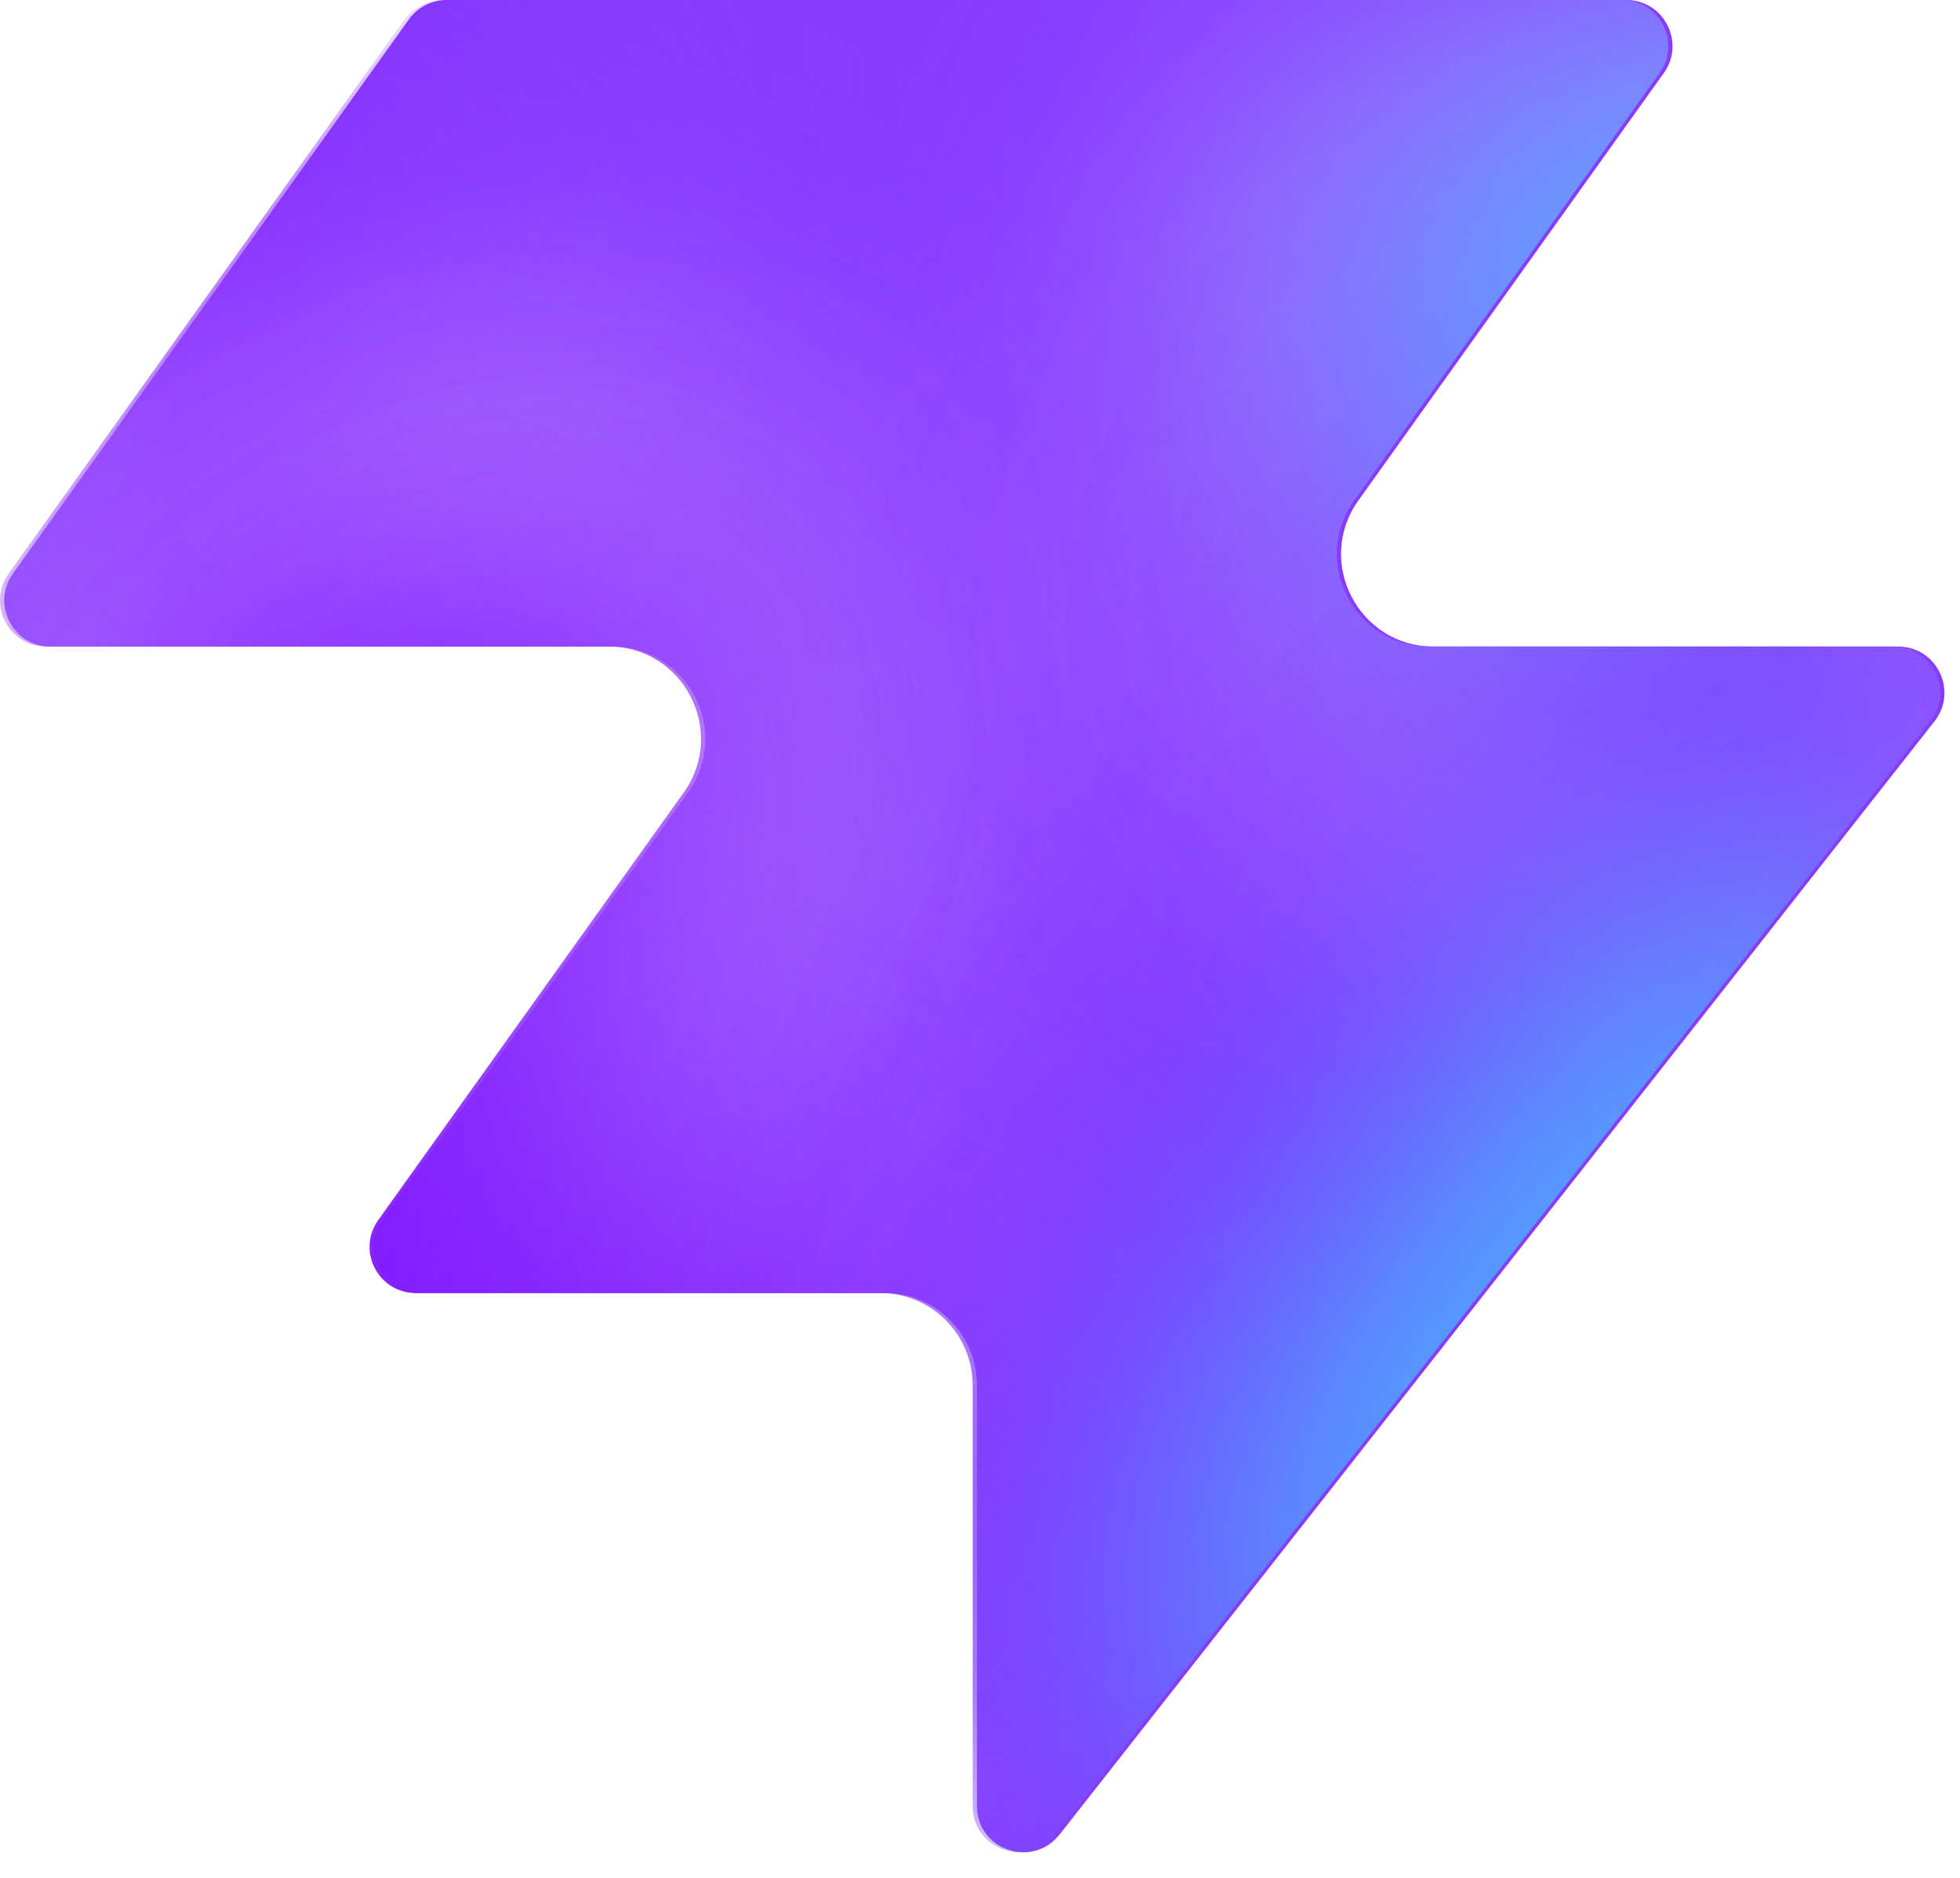
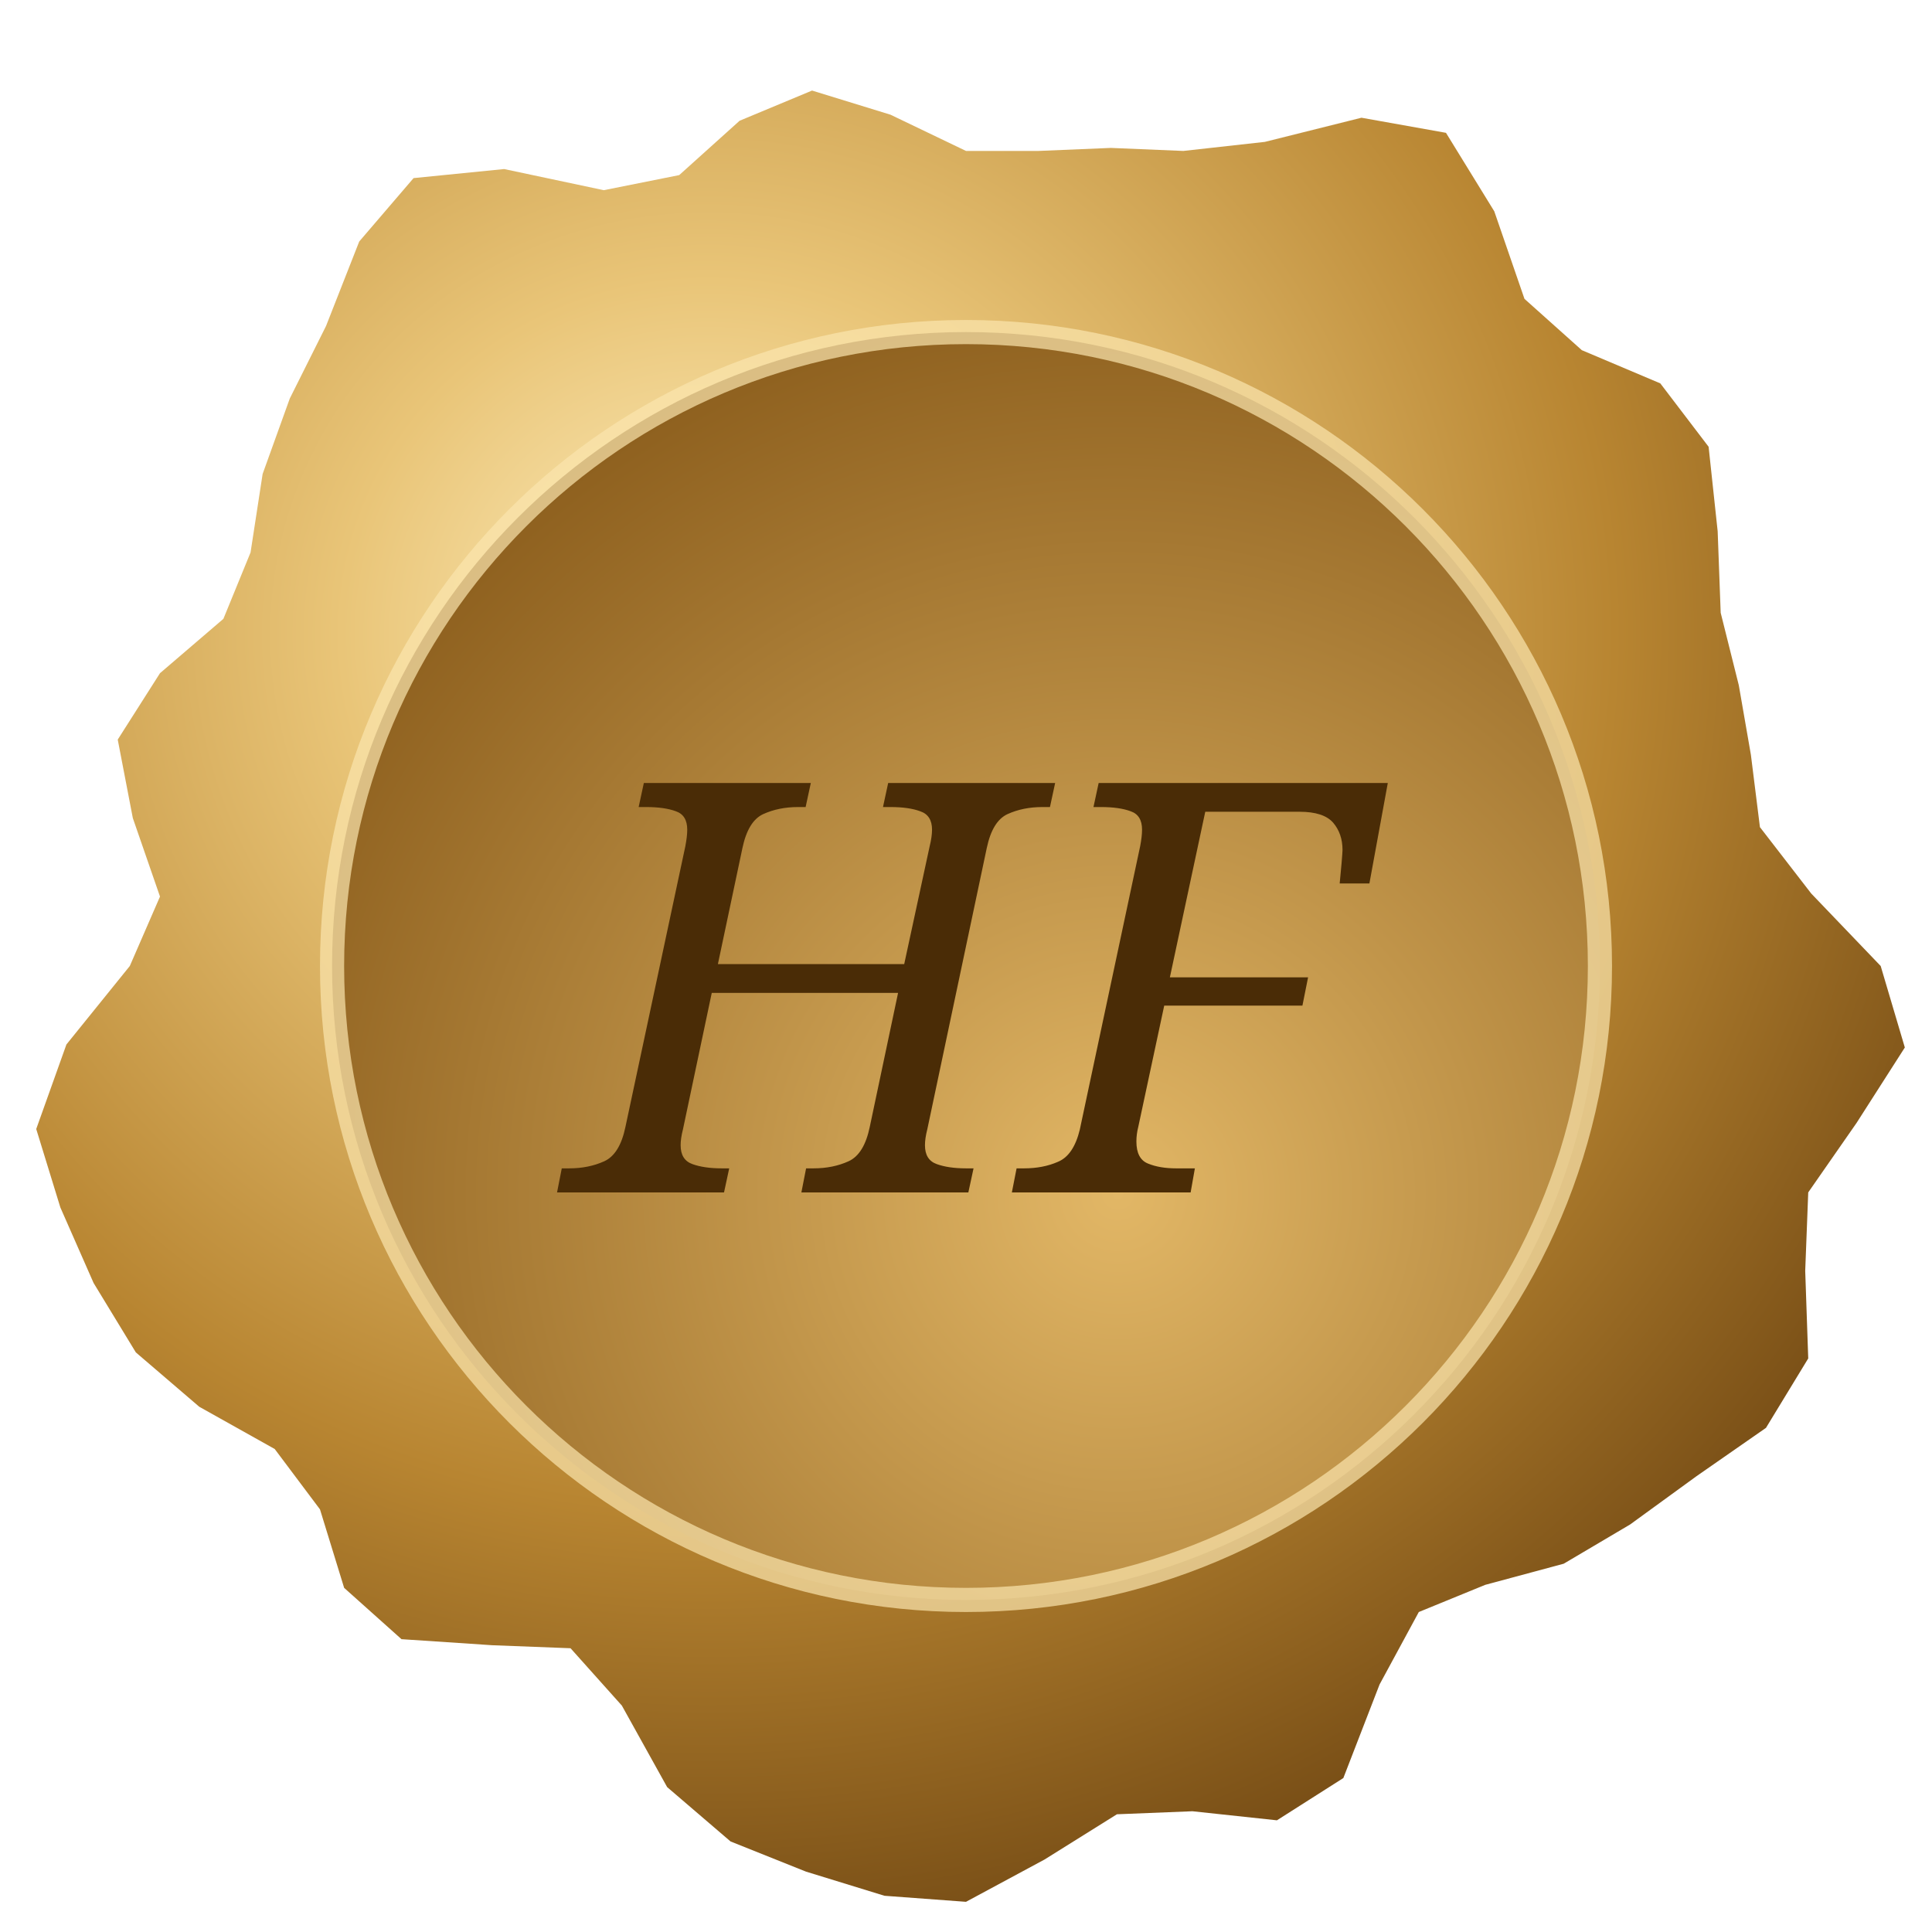
- <svg xmlns="http://www.w3.org/2000/svg" width="48" height="46" fill="none" viewBox="0 0 48 46">
-   <path fill="#863bff" d="M25.946 44.938c-.664.845-2.021.375-2.021-.698V33.937a2.26 2.26 0 0 0-2.262-2.262H10.287c-.92 0-1.456-1.04-.92-1.788l7.48-10.471c1.07-1.497 0-3.578-1.842-3.578H1.237c-.92 0-1.456-1.04-.92-1.788L10.013.474c.214-.297.556-.474.92-.474h28.894c.92 0 1.456 1.04.92 1.788l-7.48 10.471c-1.07 1.498 0 3.579 1.842 3.579h11.377c.943 0 1.473 1.088.89 1.83L25.947 44.94z" style="fill:#863bff;fill:color(display-p3 .525 .23 1);fill-opacity:1" />
-   <mask id="a" width="48" height="46" x="0" y="0" maskUnits="userSpaceOnUse" style="mask-type:alpha">
-     <path fill="#000" d="M25.842 44.938c-.664.844-2.021.375-2.021-.698V33.937a2.26 2.26 0 0 0-2.262-2.262H10.183c-.92 0-1.456-1.04-.92-1.788l7.48-10.471c1.07-1.498 0-3.579-1.842-3.579H1.133c-.92 0-1.456-1.04-.92-1.787L9.91.473c.214-.297.556-.474.92-.474h28.894c.92 0 1.456 1.04.92 1.788l-7.48 10.471c-1.07 1.498 0 3.578 1.842 3.578h11.377c.943 0 1.473 1.088.89 1.832L25.843 44.94z" style="fill:#000;fill-opacity:1" />
-   </mask>
-   <g mask="url(#a)">
-     <g filter="url(#b)">
-       <ellipse cx="5.508" cy="14.704" fill="#ede6ff" rx="5.508" ry="14.704" style="fill:#ede6ff;fill:color(display-p3 .927 .903 1);fill-opacity:1" transform="matrix(.00324 1 1 -.00324 -4.47 31.516)" />
-     </g>
-     <g filter="url(#c)">
-       <ellipse cx="10.399" cy="29.851" fill="#ede6ff" rx="10.399" ry="29.851" style="fill:#ede6ff;fill:color(display-p3 .927 .903 1);fill-opacity:1" transform="matrix(.00324 1 1 -.00324 -39.328 7.883)" />
-     </g>
-     <g filter="url(#d)">
-       <ellipse cx="5.508" cy="30.487" fill="#7e14ff" rx="5.508" ry="30.487" style="fill:#7e14ff;fill:color(display-p3 .492 .077 1);fill-opacity:1" transform="rotate(89.814 -25.913 -14.639)scale(1 -1)" />
-     </g>
-     <g filter="url(#e)">
-       <ellipse cx="5.508" cy="30.599" fill="#7e14ff" rx="5.508" ry="30.599" style="fill:#7e14ff;fill:color(display-p3 .492 .077 1);fill-opacity:1" transform="rotate(89.814 -32.644 -3.334)scale(1 -1)" />
-     </g>
-     <g filter="url(#f)">
-       <ellipse cx="5.508" cy="30.599" fill="#7e14ff" rx="5.508" ry="30.599" style="fill:#7e14ff;fill:color(display-p3 .492 .077 1);fill-opacity:1" transform="matrix(.00324 1 1 -.00324 -34.34 30.47)" />
-     </g>
-     <g filter="url(#g)">
-       <ellipse cx="14.072" cy="22.078" fill="#ede6ff" rx="14.072" ry="22.078" style="fill:#ede6ff;fill:color(display-p3 .927 .903 1);fill-opacity:1" transform="rotate(93.35 24.506 48.493)scale(-1 1)" />
-     </g>
-     <g filter="url(#h)">
-       <ellipse cx="3.47" cy="21.501" fill="#7e14ff" rx="3.47" ry="21.501" style="fill:#7e14ff;fill:color(display-p3 .492 .077 1);fill-opacity:1" transform="rotate(89.009 28.708 47.59)scale(-1 1)" />
-     </g>
-     <g filter="url(#i)">
-       <ellipse cx="3.47" cy="21.501" fill="#7e14ff" rx="3.47" ry="21.501" style="fill:#7e14ff;fill:color(display-p3 .492 .077 1);fill-opacity:1" transform="rotate(89.009 28.708 47.59)scale(-1 1)" />
-     </g>
-     <g filter="url(#j)">
-       <ellipse cx=".387" cy="8.972" fill="#7e14ff" rx="4.407" ry="29.108" style="fill:#7e14ff;fill:color(display-p3 .492 .077 1);fill-opacity:1" transform="rotate(39.51 .387 8.972)" />
-     </g>
-     <g filter="url(#k)">
-       <ellipse cx="47.523" cy="-6.092" fill="#7e14ff" rx="4.407" ry="29.108" style="fill:#7e14ff;fill:color(display-p3 .492 .077 1);fill-opacity:1" transform="rotate(37.892 47.523 -6.092)" />
-     </g>
-     <g filter="url(#l)">
-       <ellipse cx="41.412" cy="6.333" fill="#47bfff" rx="5.971" ry="9.665" style="fill:#47bfff;fill:color(display-p3 .28 .748 1);fill-opacity:1" transform="rotate(37.892 41.412 6.333)" />
-     </g>
-     <g filter="url(#m)">
-       <ellipse cx="-1.879" cy="38.332" fill="#7e14ff" rx="4.407" ry="29.108" style="fill:#7e14ff;fill:color(display-p3 .492 .077 1);fill-opacity:1" transform="rotate(37.892 -1.88 38.332)" />
-     </g>
-     <g filter="url(#n)">
-       <ellipse cx="-1.879" cy="38.332" fill="#7e14ff" rx="4.407" ry="29.108" style="fill:#7e14ff;fill:color(display-p3 .492 .077 1);fill-opacity:1" transform="rotate(37.892 -1.88 38.332)" />
-     </g>
-     <g filter="url(#o)">
-       <ellipse cx="35.651" cy="29.907" fill="#7e14ff" rx="4.407" ry="29.108" style="fill:#7e14ff;fill:color(display-p3 .492 .077 1);fill-opacity:1" transform="rotate(37.892 35.651 29.907)" />
-     </g>
-     <g filter="url(#p)">
-       <ellipse cx="38.418" cy="32.4" fill="#47bfff" rx="5.971" ry="15.297" style="fill:#47bfff;fill:color(display-p3 .28 .748 1);fill-opacity:1" transform="rotate(37.892 38.418 32.4)" />
-     </g>
-   </g>
+ <svg xmlns="http://www.w3.org/2000/svg" viewBox="0 0 64 64">
  <defs>
-     <filter id="b" width="60.045" height="41.654" x="-19.77" y="16.149" color-interpolation-filters="sRGB" filterUnits="userSpaceOnUse">
-       <feFlood flood-opacity="0" result="BackgroundImageFix" />
-       <feBlend in="SourceGraphic" in2="BackgroundImageFix" result="shape" />
-       <feGaussianBlur result="effect1_foregroundBlur_2002_17158" stdDeviation="7.659" />
-     </filter>
-     <filter id="c" width="90.34" height="51.437" x="-54.613" y="-7.533" color-interpolation-filters="sRGB" filterUnits="userSpaceOnUse">
-       <feFlood flood-opacity="0" result="BackgroundImageFix" />
-       <feBlend in="SourceGraphic" in2="BackgroundImageFix" result="shape" />
-       <feGaussianBlur result="effect1_foregroundBlur_2002_17158" stdDeviation="7.659" />
-     </filter>
-     <filter id="d" width="79.355" height="29.4" x="-49.64" y="2.03" color-interpolation-filters="sRGB" filterUnits="userSpaceOnUse">
-       <feFlood flood-opacity="0" result="BackgroundImageFix" />
-       <feBlend in="SourceGraphic" in2="BackgroundImageFix" result="shape" />
-       <feGaussianBlur result="effect1_foregroundBlur_2002_17158" stdDeviation="4.596" />
-     </filter>
-     <filter id="e" width="79.579" height="29.4" x="-45.045" y="20.029" color-interpolation-filters="sRGB" filterUnits="userSpaceOnUse">
-       <feFlood flood-opacity="0" result="BackgroundImageFix" />
-       <feBlend in="SourceGraphic" in2="BackgroundImageFix" result="shape" />
-       <feGaussianBlur result="effect1_foregroundBlur_2002_17158" stdDeviation="4.596" />
-     </filter>
-     <filter id="f" width="79.579" height="29.4" x="-43.513" y="21.178" color-interpolation-filters="sRGB" filterUnits="userSpaceOnUse">
-       <feFlood flood-opacity="0" result="BackgroundImageFix" />
-       <feBlend in="SourceGraphic" in2="BackgroundImageFix" result="shape" />
-       <feGaussianBlur result="effect1_foregroundBlur_2002_17158" stdDeviation="4.596" />
-     </filter>
-     <filter id="g" width="74.749" height="58.852" x="15.756" y="-17.901" color-interpolation-filters="sRGB" filterUnits="userSpaceOnUse">
-       <feFlood flood-opacity="0" result="BackgroundImageFix" />
-       <feBlend in="SourceGraphic" in2="BackgroundImageFix" result="shape" />
-       <feGaussianBlur result="effect1_foregroundBlur_2002_17158" stdDeviation="7.659" />
-     </filter>
-     <filter id="h" width="61.377" height="25.362" x="23.548" y="2.284" color-interpolation-filters="sRGB" filterUnits="userSpaceOnUse">
-       <feFlood flood-opacity="0" result="BackgroundImageFix" />
-       <feBlend in="SourceGraphic" in2="BackgroundImageFix" result="shape" />
-       <feGaussianBlur result="effect1_foregroundBlur_2002_17158" stdDeviation="4.596" />
-     </filter>
-     <filter id="i" width="61.377" height="25.362" x="23.548" y="2.284" color-interpolation-filters="sRGB" filterUnits="userSpaceOnUse">
-       <feFlood flood-opacity="0" result="BackgroundImageFix" />
-       <feBlend in="SourceGraphic" in2="BackgroundImageFix" result="shape" />
-       <feGaussianBlur result="effect1_foregroundBlur_2002_17158" stdDeviation="4.596" />
-     </filter>
-     <filter id="j" width="56.045" height="63.649" x="-27.636" y="-22.853" color-interpolation-filters="sRGB" filterUnits="userSpaceOnUse">
-       <feFlood flood-opacity="0" result="BackgroundImageFix" />
-       <feBlend in="SourceGraphic" in2="BackgroundImageFix" result="shape" />
-       <feGaussianBlur result="effect1_foregroundBlur_2002_17158" stdDeviation="4.596" />
-     </filter>
-     <filter id="k" width="54.814" height="64.646" x="20.116" y="-38.415" color-interpolation-filters="sRGB" filterUnits="userSpaceOnUse">
-       <feFlood flood-opacity="0" result="BackgroundImageFix" />
-       <feBlend in="SourceGraphic" in2="BackgroundImageFix" result="shape" />
-       <feGaussianBlur result="effect1_foregroundBlur_2002_17158" stdDeviation="4.596" />
-     </filter>
-     <filter id="l" width="33.541" height="35.313" x="24.641" y="-11.323" color-interpolation-filters="sRGB" filterUnits="userSpaceOnUse">
-       <feFlood flood-opacity="0" result="BackgroundImageFix" />
-       <feBlend in="SourceGraphic" in2="BackgroundImageFix" result="shape" />
-       <feGaussianBlur result="effect1_foregroundBlur_2002_17158" stdDeviation="4.596" />
-     </filter>
-     <filter id="m" width="54.814" height="64.646" x="-29.286" y="6.009" color-interpolation-filters="sRGB" filterUnits="userSpaceOnUse">
-       <feFlood flood-opacity="0" result="BackgroundImageFix" />
-       <feBlend in="SourceGraphic" in2="BackgroundImageFix" result="shape" />
-       <feGaussianBlur result="effect1_foregroundBlur_2002_17158" stdDeviation="4.596" />
-     </filter>
-     <filter id="n" width="54.814" height="64.646" x="-29.286" y="6.009" color-interpolation-filters="sRGB" filterUnits="userSpaceOnUse">
-       <feFlood flood-opacity="0" result="BackgroundImageFix" />
-       <feBlend in="SourceGraphic" in2="BackgroundImageFix" result="shape" />
-       <feGaussianBlur result="effect1_foregroundBlur_2002_17158" stdDeviation="4.596" />
-     </filter>
-     <filter id="o" width="54.814" height="64.646" x="8.244" y="-2.416" color-interpolation-filters="sRGB" filterUnits="userSpaceOnUse">
-       <feFlood flood-opacity="0" result="BackgroundImageFix" />
-       <feBlend in="SourceGraphic" in2="BackgroundImageFix" result="shape" />
-       <feGaussianBlur result="effect1_foregroundBlur_2002_17158" stdDeviation="4.596" />
-     </filter>
-     <filter id="p" width="39.409" height="43.623" x="18.713" y="10.588" color-interpolation-filters="sRGB" filterUnits="userSpaceOnUse">
-       <feFlood flood-opacity="0" result="BackgroundImageFix" />
-       <feBlend in="SourceGraphic" in2="BackgroundImageFix" result="shape" />
-       <feGaussianBlur result="effect1_foregroundBlur_2002_17158" stdDeviation="4.596" />
-     </filter>
+     <radialGradient id="w" cx="36%" cy="30%" r="78%">
+       <stop offset="0" stop-color="#fff0c2" />
+       <stop offset=".25" stop-color="#e9c578" />
+       <stop offset=".62" stop-color="#b88531" />
+       <stop offset="1" stop-color="#6a4210" />
+     </radialGradient>
+     <radialGradient id="p" cx="62%" cy="68%" r="75%">
+       <stop offset="0" stop-color="#e2b766" />
+       <stop offset="1" stop-color="#8a5c1b" />
+     </radialGradient>
  </defs>
+   <path d="M62.3,32.0L63.1,34.7L61.5,37.2L59.9,39.5L59.8,42.1L59.9,45.0L58.5,47.3L56.2,48.9L54.0,50.5L51.8,51.8L49.2,52.5L47.0,53.4L45.7,55.8L44.5,58.9L42.3,60.3L39.5,60.0L37.0,60.1L34.6,61.6L32.0,63.0L29.3,62.8L26.7,62.0L24.2,61.0L22.1,59.2L20.6,56.5L18.9,54.6L16.3,54.5L13.3,54.3L11.4,52.6L10.6,50.0L9.1,48.0L6.6,46.6L4.5,44.8L3.1,42.5L2.0,40.0L1.2,37.4L2.2,34.6L4.3,32.0L5.3,29.7L4.4,27.1L3.9,24.5L5.3,22.3L7.4,20.5L8.3,18.3L8.7,15.7L9.6,13.2L10.8,10.8L11.9,8.0L13.7,5.9L16.7,5.6L20.0,6.3L22.5,5.8L24.5,4.0L26.9,3.0L29.5,3.8L32.0,5.0L34.4,5.0L36.8,4.9L39.2,5.0L41.9,4.7L45.1,3.9L47.9,4.4L49.5,7.0L50.5,9.9L52.4,11.6L55.0,12.7L56.6,14.8L56.9,17.6L57.0,20.3L57.6,22.7L58.0,25.0L58.3,27.4L60.0,29.6Z" fill="url(#w)" />
+   <circle cx="32" cy="32" r="21" fill="url(#p)" stroke="#fbe6ae" stroke-opacity=".7" stroke-width=".8" />
+   <text x="32" y="39.5" text-anchor="middle" font-family="Didot,'Bodoni 72','Bodoni Moda',Georgia,serif" font-style="italic" font-size="19" fill="#4a2c06">HF</text>
</svg>
